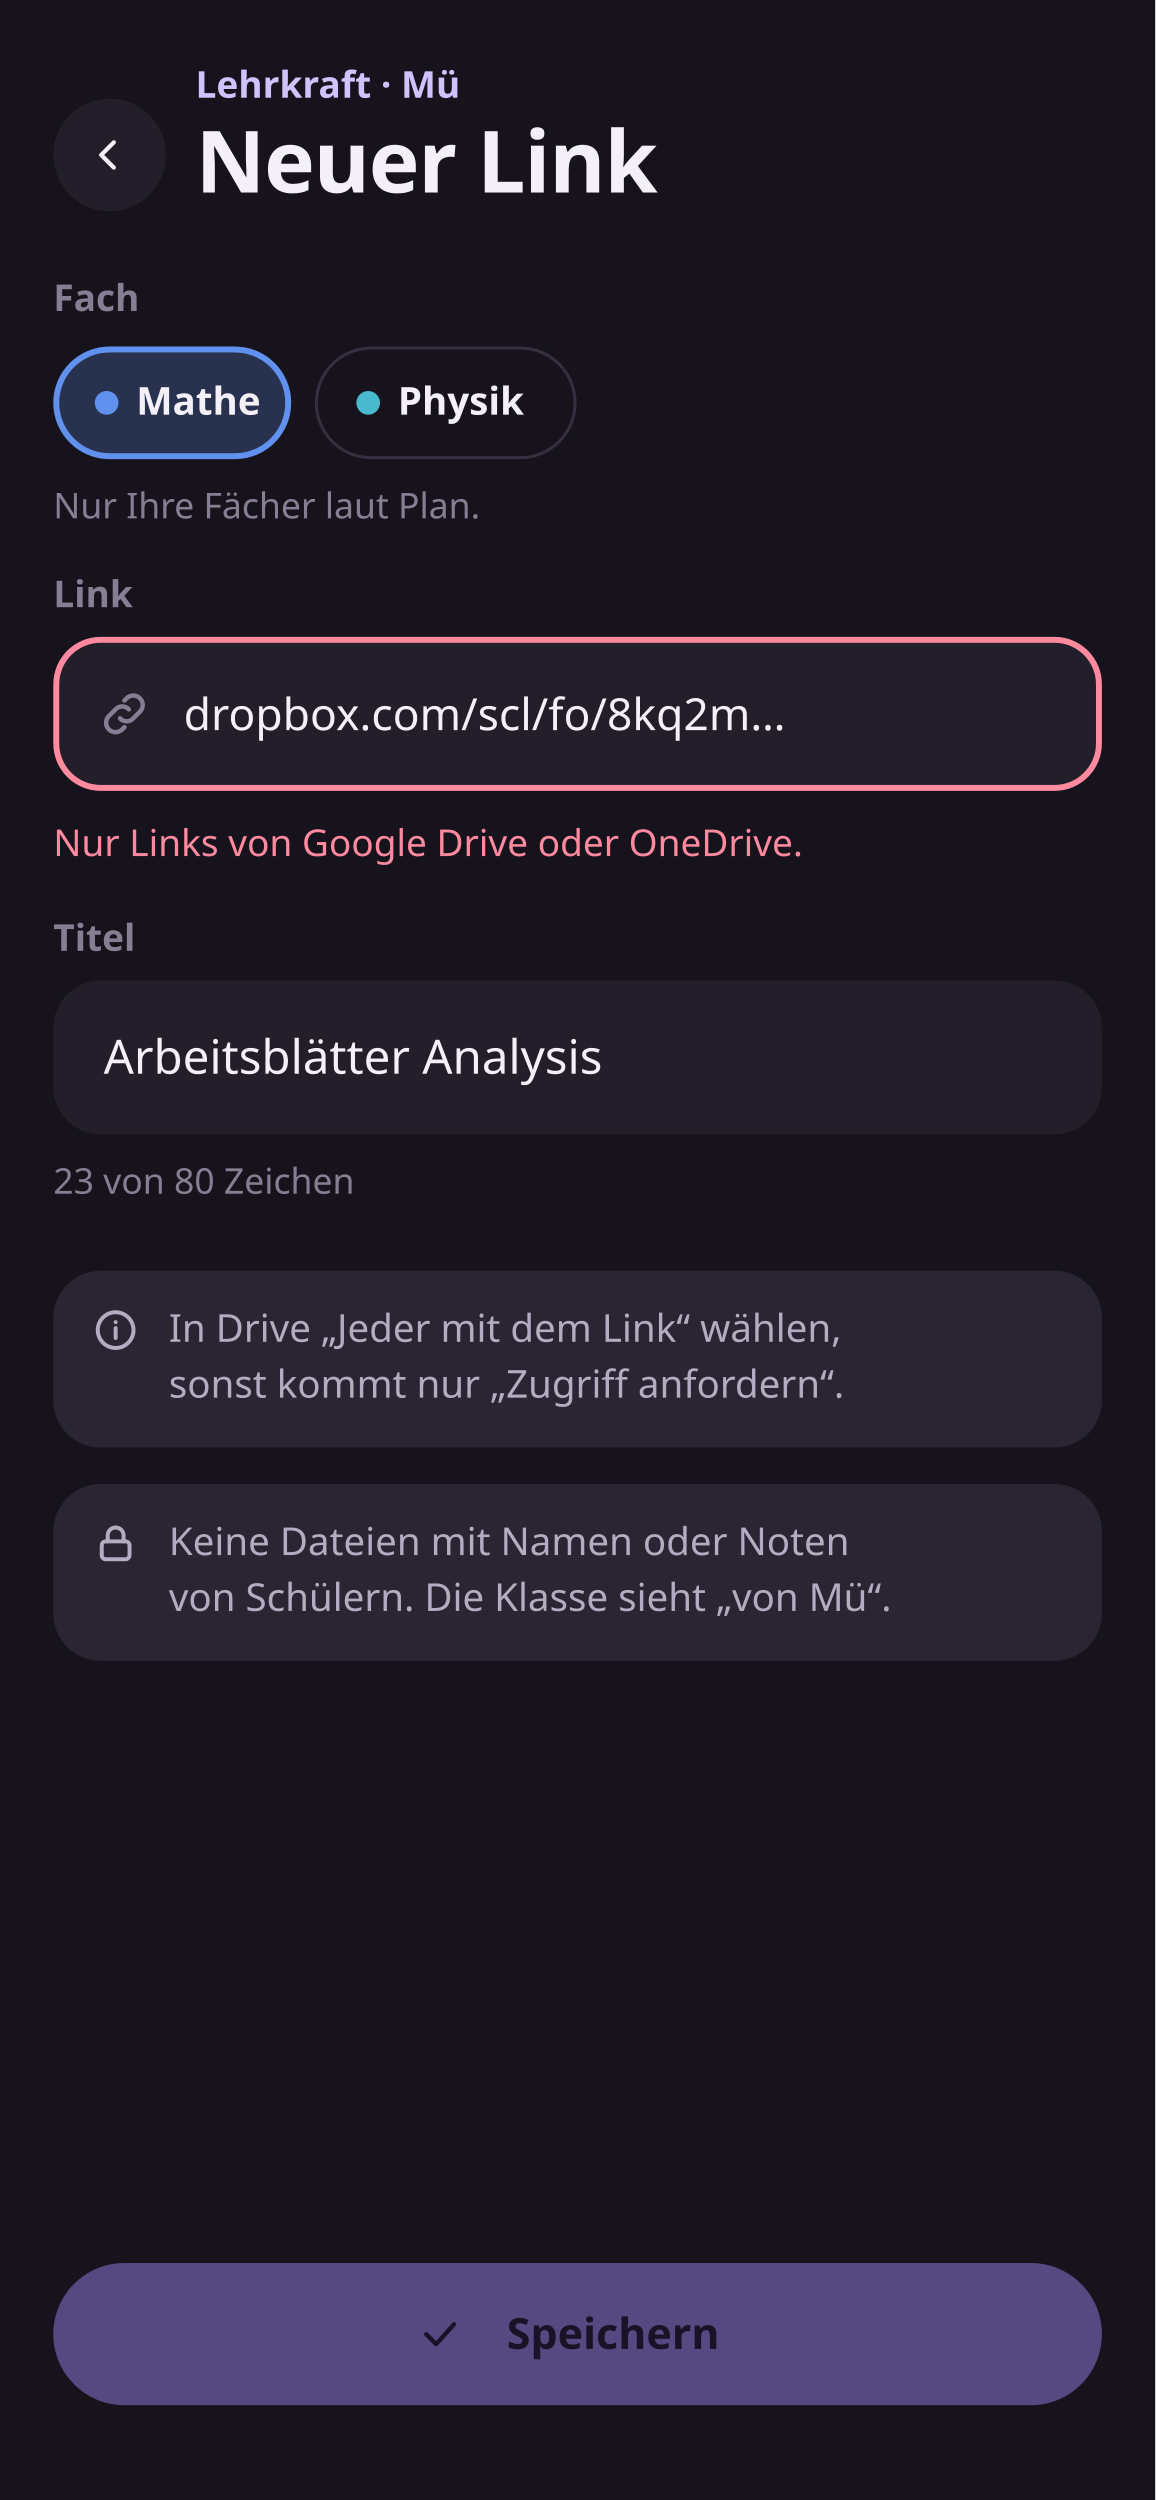
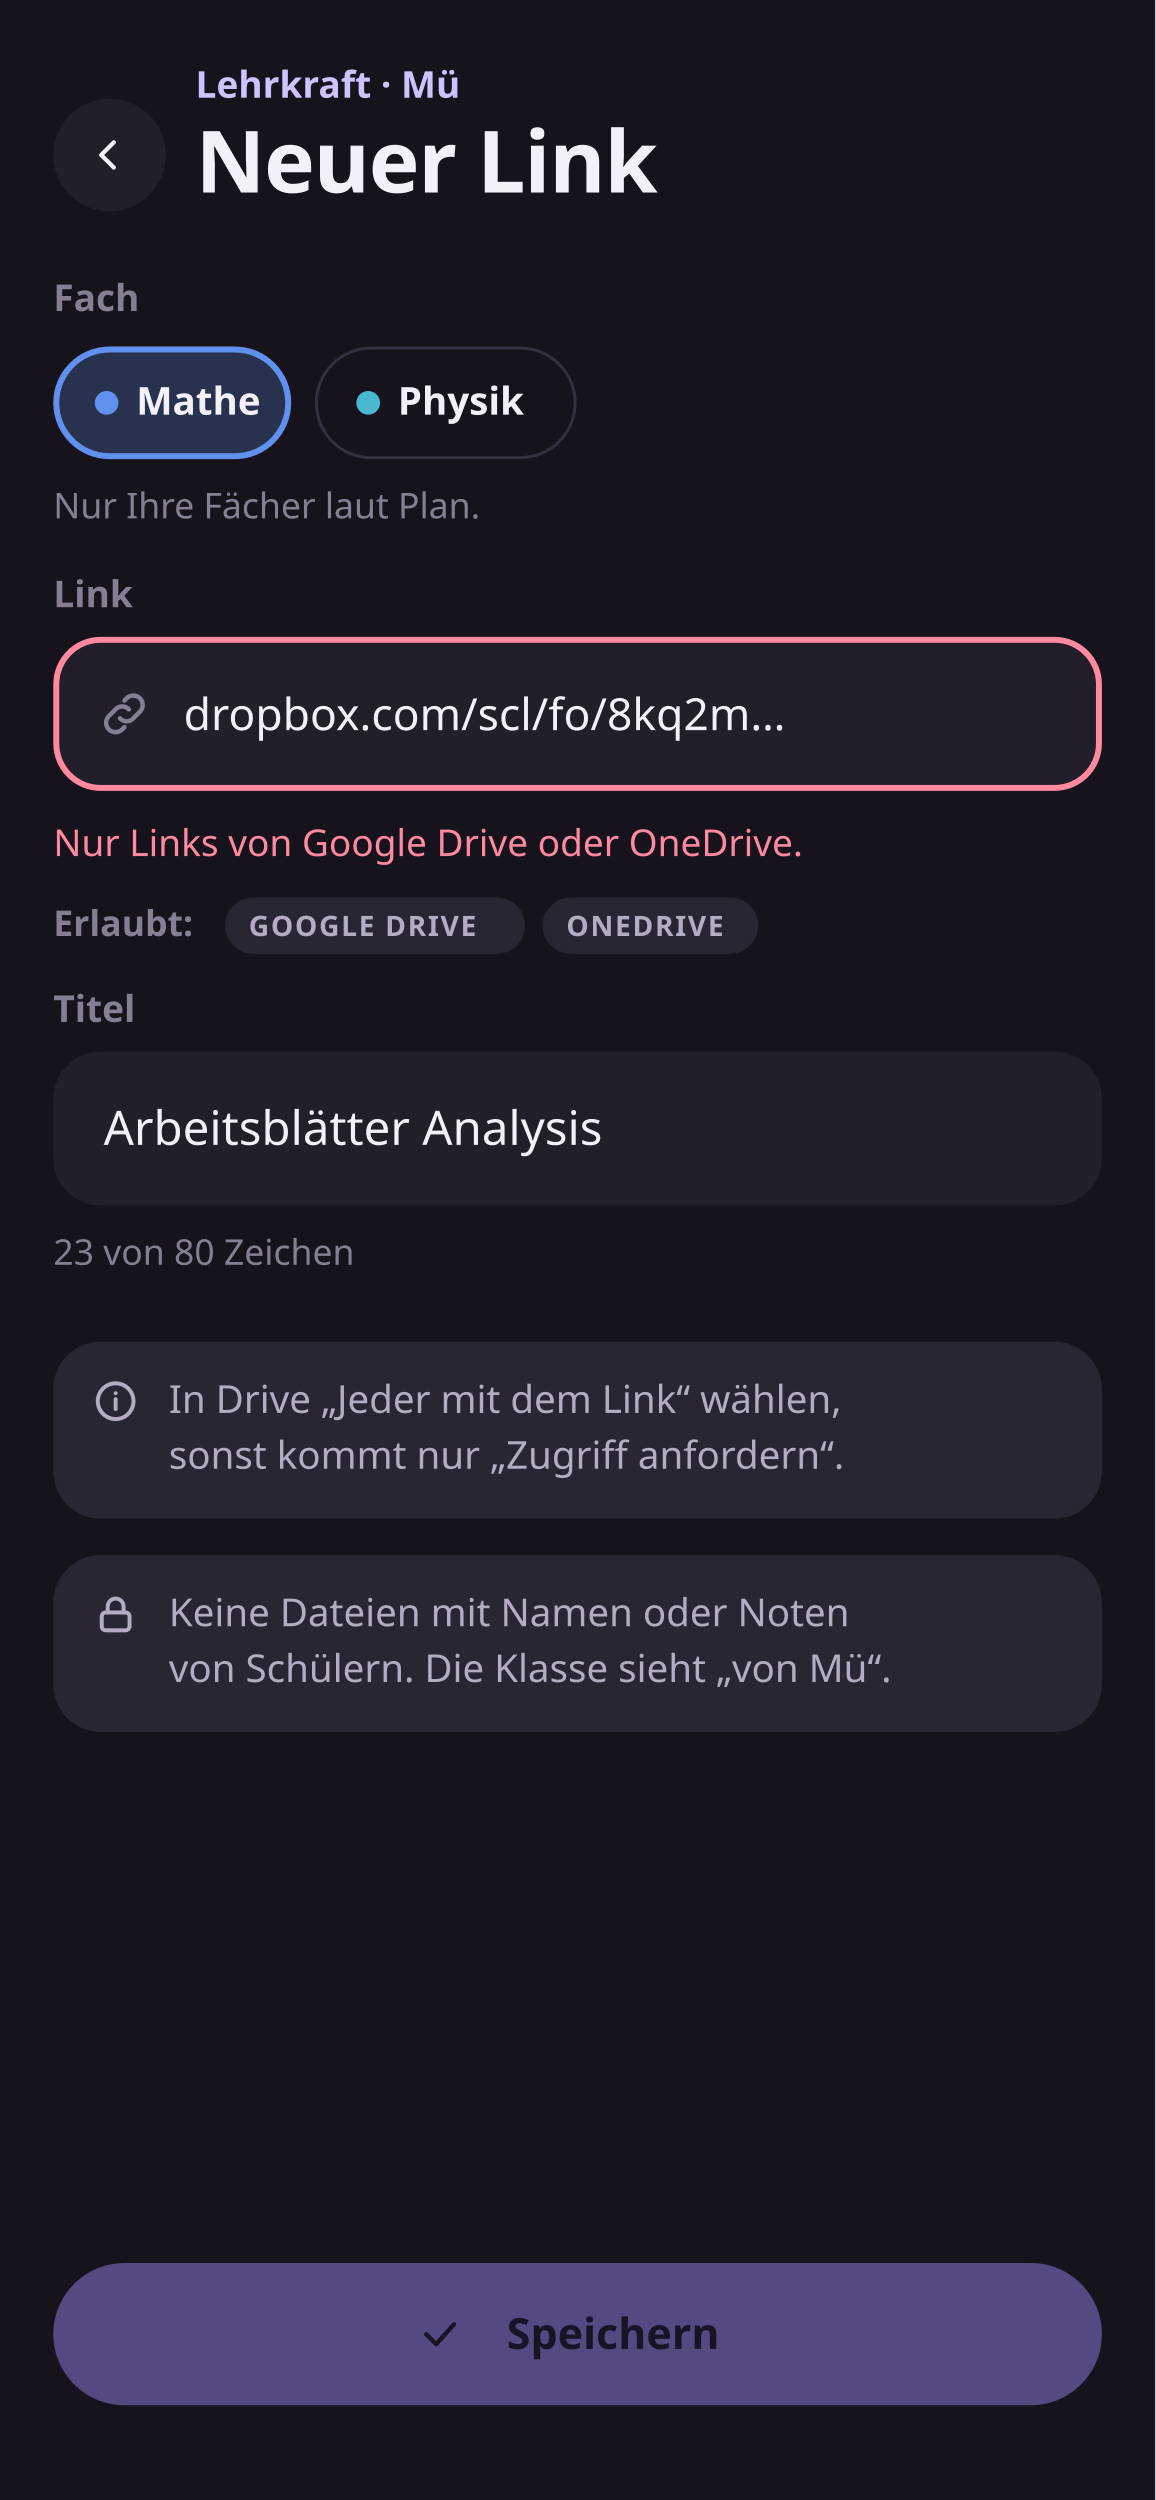
<svg xmlns="http://www.w3.org/2000/svg" width="390" height="844" viewBox="0 0 390 844">
  <defs>
    <filter id="nsh0" x="-50%" y="-50%" width="200%" height="200%">
      <feDropShadow dx="0" dy="24" stdDeviation="32" flood-color="#000000" flood-opacity="0.18" />
    </filter>
    <filter id="nsh1" x="-50%" y="-50%" width="200%" height="200%">
      <feDropShadow dx="0" dy="2" stdDeviation="4" flood-color="#000000" flood-opacity="0.06" />
    </filter>
  </defs>
  <rect x="0" y="0" width="390" height="844" fill="#16131C" />
  <rect x="18" y="33.31" width="38" height="38" rx="19.0" fill="#221E2A" />
  <g transform="translate(28.48 43.79) scale(0.71 0.71)" fill="none" stroke="#F4F0F8" stroke-width="2" stroke-linecap="round" stroke-linejoin="round">
    <path d="M14 6l-6 6 6 6" />
  </g>
  <text x="66" y="33" font-family="Nunito" font-size="12.5" font-weight="800" fill="#CFC2FF" xml:space="preserve">Lehrkraft · Mü</text>
  <text x="66" y="65" font-family="Nunito" font-size="29" font-weight="900" letter-spacing="-0.43" fill="#F4F0F8" xml:space="preserve">Neuer Link</text>
  <text x="18" y="105" font-family="Nunito" font-size="12.5" font-weight="800" fill="#877E94" xml:space="preserve">Fach</text>
  <rect x="18" y="117" width="80.3" height="38" rx="19" fill="#28314E" />
  <rect x="19" y="118" width="78.3" height="36" rx="18" fill="none" stroke="#6191EE" stroke-width="2" />
  <rect x="32" y="132" width="8" height="8" rx="4" fill="#6191EE" />
  <text x="46" y="140" font-family="Nunito" font-size="13" font-weight="700" fill="#F4F0F8" xml:space="preserve">Mathe</text>
  <rect x="106.8" y="117.5" width="87.36" height="37" rx="18.5" fill="none" stroke="#352F40" stroke-width="1" />
  <rect x="120.3" y="132" width="8" height="8" rx="4" fill="#48B9CE" />
  <text x="134.3" y="140" font-family="Nunito" font-size="13" font-weight="700" fill="#F4F0F8" xml:space="preserve">Physik</text>
  <text x="18" y="175" font-family="Nunito" font-size="12" font-weight="400" fill="#877E94" xml:space="preserve">Nur Ihre Fächer laut Plan.</text>
  <text x="18" y="205" font-family="Nunito" font-size="12.5" font-weight="800" fill="#877E94" xml:space="preserve">Link</text>
  <rect x="18" y="215" width="354" height="52" rx="16" fill="#221E2A" />
  <rect x="19" y="216" width="352" height="50" rx="15" fill="none" stroke="#FF8AA0" stroke-width="2" />
  <g transform="translate(33 232.0) scale(0.75 0.75)" fill="none" stroke="#877E94" stroke-width="2" stroke-linecap="round" stroke-linejoin="round">
    <path d="M10 14a4 4 0 0 0 6 0l3-3a4 4 0 0 0-6-6l-1 1" />
    <path d="M14 10a4 4 0 0 0-6 0l-3 3a4 4 0 0 0 6 6l1-1" />
  </g>
  <text x="62" y="246.5" font-family="Nunito" font-size="15" font-weight="400" fill="#F4F0F8" xml:space="preserve">dropbox.com/scl/fo/8kq2m…</text>
  <text x="18" y="289" font-family="Nunito" font-size="12.5" font-weight="400" fill="#FF8AA0" xml:space="preserve">Nur Links von Google Drive oder OneDrive.</text>
-   <text x="18" y="321" font-family="Nunito" font-size="12.5" font-weight="800" fill="#877E94" xml:space="preserve">Titel</text>
-   <rect x="18" y="331" width="354" height="52" rx="16" fill="#221E2A" />
-   <text x="35" y="362.5" font-family="Nunito" font-size="16" font-weight="400" fill="#F4F0F8" xml:space="preserve">Arbeitsblätter Analysis</text>
-   <text x="18" y="403" font-family="Nunito" font-size="12" font-weight="400" fill="#877E94" xml:space="preserve">23 von 80 Zeichen</text>
-   <rect x="18" y="429" width="354" height="59.69" rx="16" fill="#2A2533" />
-   <g transform="translate(31 441) scale(0.67 0.67)" fill="none" stroke="#B5ACC1" stroke-width="2" stroke-linecap="round" stroke-linejoin="round">
+   <text x="18" y="316" font-family="Nunito" font-size="12" font-weight="700" fill="#877E94" xml:space="preserve">Erlaubt:</text>
+   <rect x="76" y="303" width="101.2" height="19" rx="9.5" fill="#2A2533" />
+   <text x="84" y="316" font-family="Nunito" font-size="9.5" font-weight="800" letter-spacing="0.57" fill="#B5ACC1" xml:space="preserve">GOOGLE DRIVE</text>
+   <rect x="183.2" y="303" width="72.8" height="19" rx="9.5" fill="#2A2533" />
+   <text x="191.2" y="316" font-family="Nunito" font-size="9.5" font-weight="800" letter-spacing="0.57" fill="#B5ACC1" xml:space="preserve">ONEDRIVE</text>
+   <text x="18" y="345" font-family="Nunito" font-size="12.5" font-weight="800" fill="#877E94" xml:space="preserve">Titel</text>
+   <rect x="18" y="355" width="354" height="52" rx="16" fill="#221E2A" />
+   <text x="35" y="386.5" font-family="Nunito" font-size="16" font-weight="400" fill="#F4F0F8" xml:space="preserve">Arbeitsblätter Analysis</text>
+   <text x="18" y="427" font-family="Nunito" font-size="12" font-weight="400" fill="#877E94" xml:space="preserve">23 von 80 Zeichen</text>
+   <rect x="18" y="453" width="354" height="59.69" rx="16" fill="#2A2533" />
+   <g transform="translate(31 465) scale(0.67 0.67)" fill="none" stroke="#B5ACC1" stroke-width="2" stroke-linecap="round" stroke-linejoin="round">
    <circle cx="12" cy="12" r="9" />
    <path d="M12 11v5M12 8h.01" />
  </g>
-   <text x="57" y="453.0" font-family="Nunito" font-size="13" font-weight="400" fill="#B5ACC1" xml:space="preserve">In Drive „Jeder mit dem Link“ wählen,</text>
-   <text x="57" y="471.85" font-family="Nunito" font-size="13" font-weight="400" fill="#B5ACC1" xml:space="preserve">sonst kommt nur „Zugriff anfordern“.</text>
-   <rect x="18" y="501" width="354" height="59.69" rx="16" fill="#2A2533" />
-   <g transform="translate(31 513) scale(0.67 0.67)" fill="none" stroke="#B5ACC1" stroke-width="2" stroke-linecap="round" stroke-linejoin="round">
+   <text x="57" y="477.0" font-family="Nunito" font-size="13" font-weight="400" fill="#B5ACC1" xml:space="preserve">In Drive „Jeder mit dem Link“ wählen,</text>
+   <text x="57" y="495.85" font-family="Nunito" font-size="13" font-weight="400" fill="#B5ACC1" xml:space="preserve">sonst kommt nur „Zugriff anfordern“.</text>
+   <rect x="18" y="525" width="354" height="59.69" rx="16" fill="#2A2533" />
+   <g transform="translate(31 537) scale(0.67 0.67)" fill="none" stroke="#B5ACC1" stroke-width="2" stroke-linecap="round" stroke-linejoin="round">
    <rect x="5" y="11" width="14" height="9" rx="2" />
    <path d="M8 11V8a4 4 0 0 1 8 0v3" />
  </g>
-   <text x="57" y="525.0" font-family="Nunito" font-size="13" font-weight="400" fill="#B5ACC1" xml:space="preserve">Keine Dateien mit Namen oder Noten</text>
-   <text x="57" y="543.85" font-family="Nunito" font-size="13" font-weight="400" fill="#B5ACC1" xml:space="preserve">von Schülern. Die Klasse sieht „von Mü“.</text>
+   <text x="57" y="549.0" font-family="Nunito" font-size="13" font-weight="400" fill="#B5ACC1" xml:space="preserve">Keine Dateien mit Namen oder Noten</text>
+   <text x="57" y="567.85" font-family="Nunito" font-size="13" font-weight="400" fill="#B5ACC1" xml:space="preserve">von Schülern. Die Klasse sieht „von Mü“.</text>
  <g opacity="0.45">
    <rect x="18" y="764" width="354" height="48" rx="24.0" fill="#A58BFF" />
    <g transform="translate(140.545 780.0) scale(0.67 0.67)" fill="none" stroke="#1A1333" stroke-width="2.2" stroke-linecap="round" stroke-linejoin="round">
      <path d="M5 12l5 5 9-10" />
    </g>
    <text x="207.0" y="793.0" font-family="Nunito" font-size="14.5" font-weight="700" fill="#1A1333" text-anchor="middle" xml:space="preserve">Speichern</text>
  </g>
</svg>
